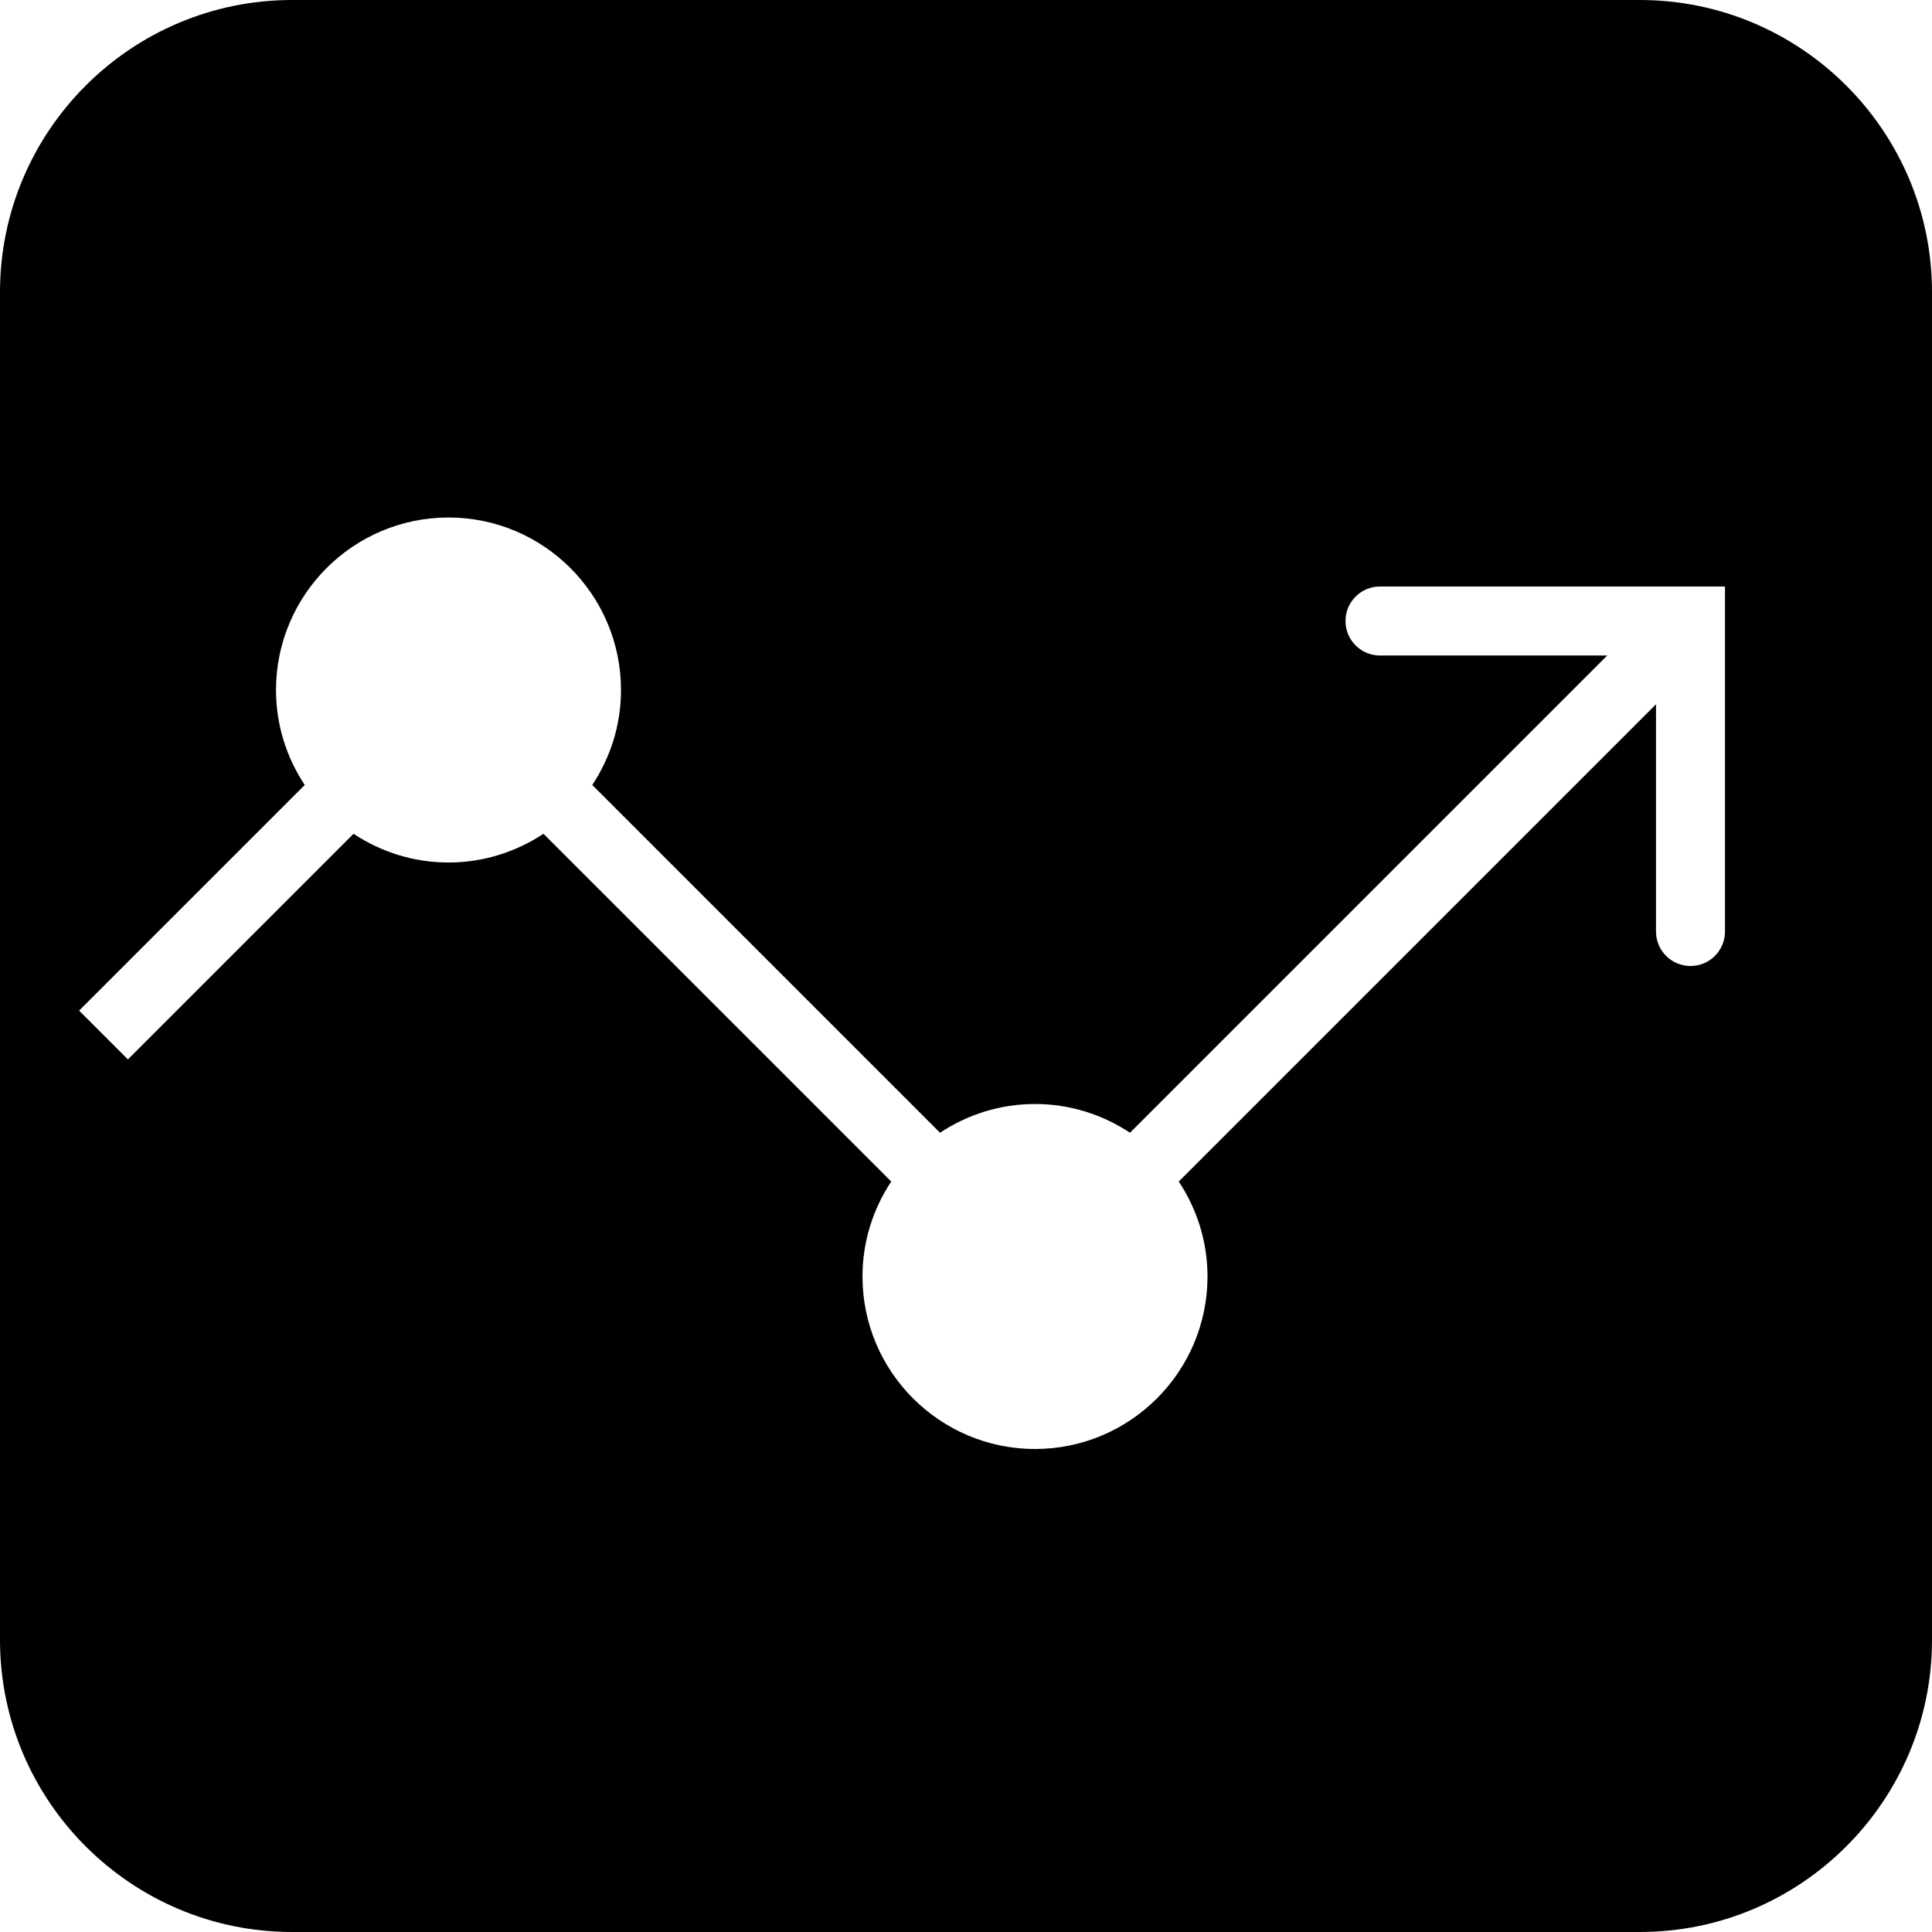
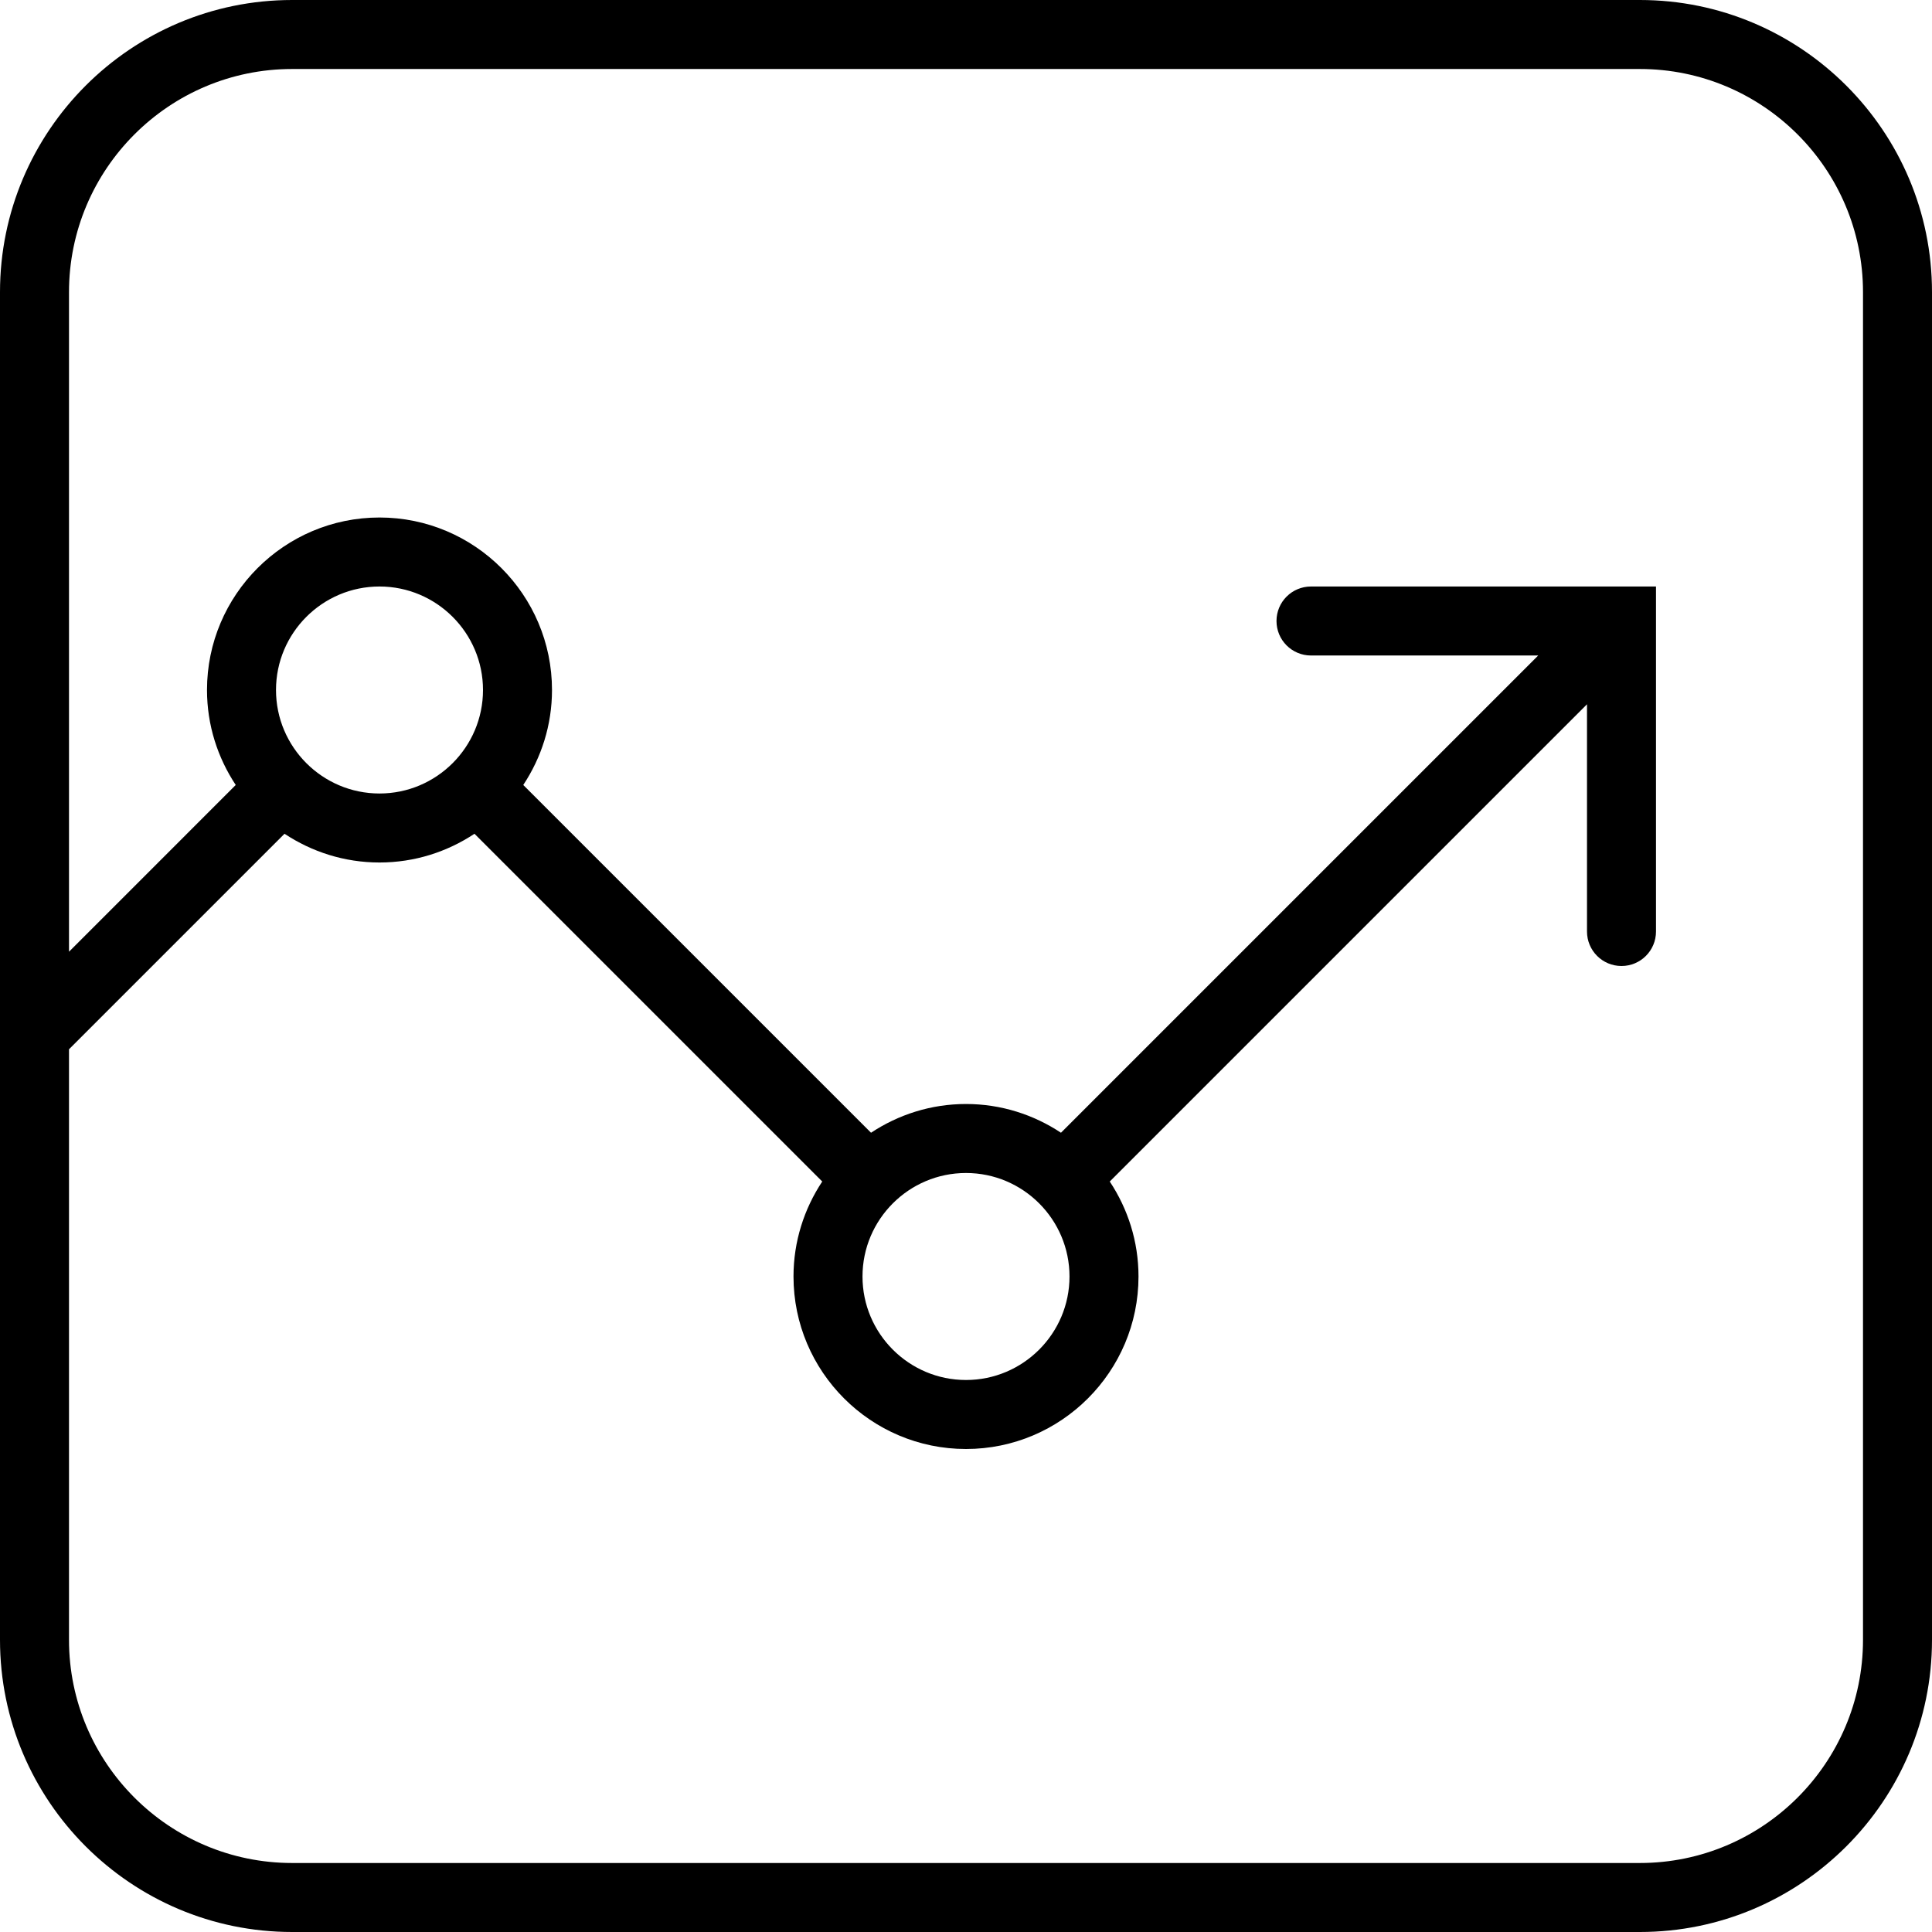
<svg xmlns="http://www.w3.org/2000/svg" version="1.1" id="Capa_1" x="0px" y="0px" viewBox="0 0 56 56" style="enable-background:new 0 0 56 56;" xml:space="preserve">
-   <path d="M47.533,0H8.467C3.798,0,0,3.798,0,8.467v39.066C0,52.202,3.798,56,8.467,56h39.066C52.202,56,56,52.202,56,47.533V8.467  C56,3.798,52.202,0,47.533,0z M50,27c0,0.553-0.447,1-1,1s-1-0.447-1-1v-6.586L34.167,34.247C34.691,35.038,35,35.983,35,37  c0,2.757-2.243,5-5,5s-5-2.243-5-5c0-1.017,0.309-1.962,0.833-2.753l-10.08-10.08C14.962,24.691,14.017,25,13,25  s-1.962-0.309-2.753-0.833l-6.54,6.54l-1.414-1.414l6.54-6.54C8.309,21.962,8,21.017,8,20c0-2.757,2.243-5,5-5s5,2.243,5,5  c0,1.017-0.309,1.962-0.833,2.753l10.08,10.08C28.038,32.309,28.983,32,30,32s1.962,0.309,2.753,0.833L46.586,19H40  c-0.553,0-1-0.447-1-1s0.447-1,1-1h10V27z" />
+   <path d="M47.533,0H8.467C3.798,0,0,3.798,0,8.467v39.066C0,52.202,3.798,56,8.467,56h39.066C52.202,56,56,52.202,56,47.533V8.467  C56,3.798,52.202,0,47.533,0z M54,47.533C54,51.099,51.099,54,47.533,54H8.467C4.901,54,2,51.099,2,47.533V30.414l6.247-6.247  C9.038,24.691,9.983,25,11,25s1.962-0.309,2.753-0.833l10.08,10.08C23.309,35.038,23,35.983,23,37c0,2.757,2.243,5,5,5s5-2.243,5-5  c0-1.017-0.309-1.962-0.833-2.753L46,20.414V27c0,0.553,0.447,1,1,1s1-0.447,1-1V17H38c-0.553,0-1,0.447-1,1s0.447,1,1,1h6.586  L30.753,32.833C29.962,32.309,29.017,32,28,32s-1.962,0.309-2.753,0.833l-10.08-10.08C15.691,21.962,16,21.017,16,20  c0-2.757-2.243-5-5-5s-5,2.243-5,5c0,1.017,0.309,1.962,0.833,2.753L2,27.586V8.467C2,4.901,4.901,2,8.467,2h39.066  C51.099,2,54,4.901,54,8.467V47.533z M11,23c-1.654,0-3-1.346-3-3s1.346-3,3-3s3,1.346,3,3S12.654,23,11,23z M31,37  c0,1.654-1.346,3-3,3s-3-1.346-3-3s1.346-3,3-3S31,35.346,31,37z" />
  <g>
</g>
  <g>
</g>
  <g>
</g>
  <g>
</g>
  <g>
</g>
  <g>
</g>
  <g>
</g>
  <g>
</g>
  <g>
</g>
  <g>
</g>
  <g>
</g>
  <g>
</g>
  <g>
</g>
  <g>
</g>
  <g>
</g>
</svg>
